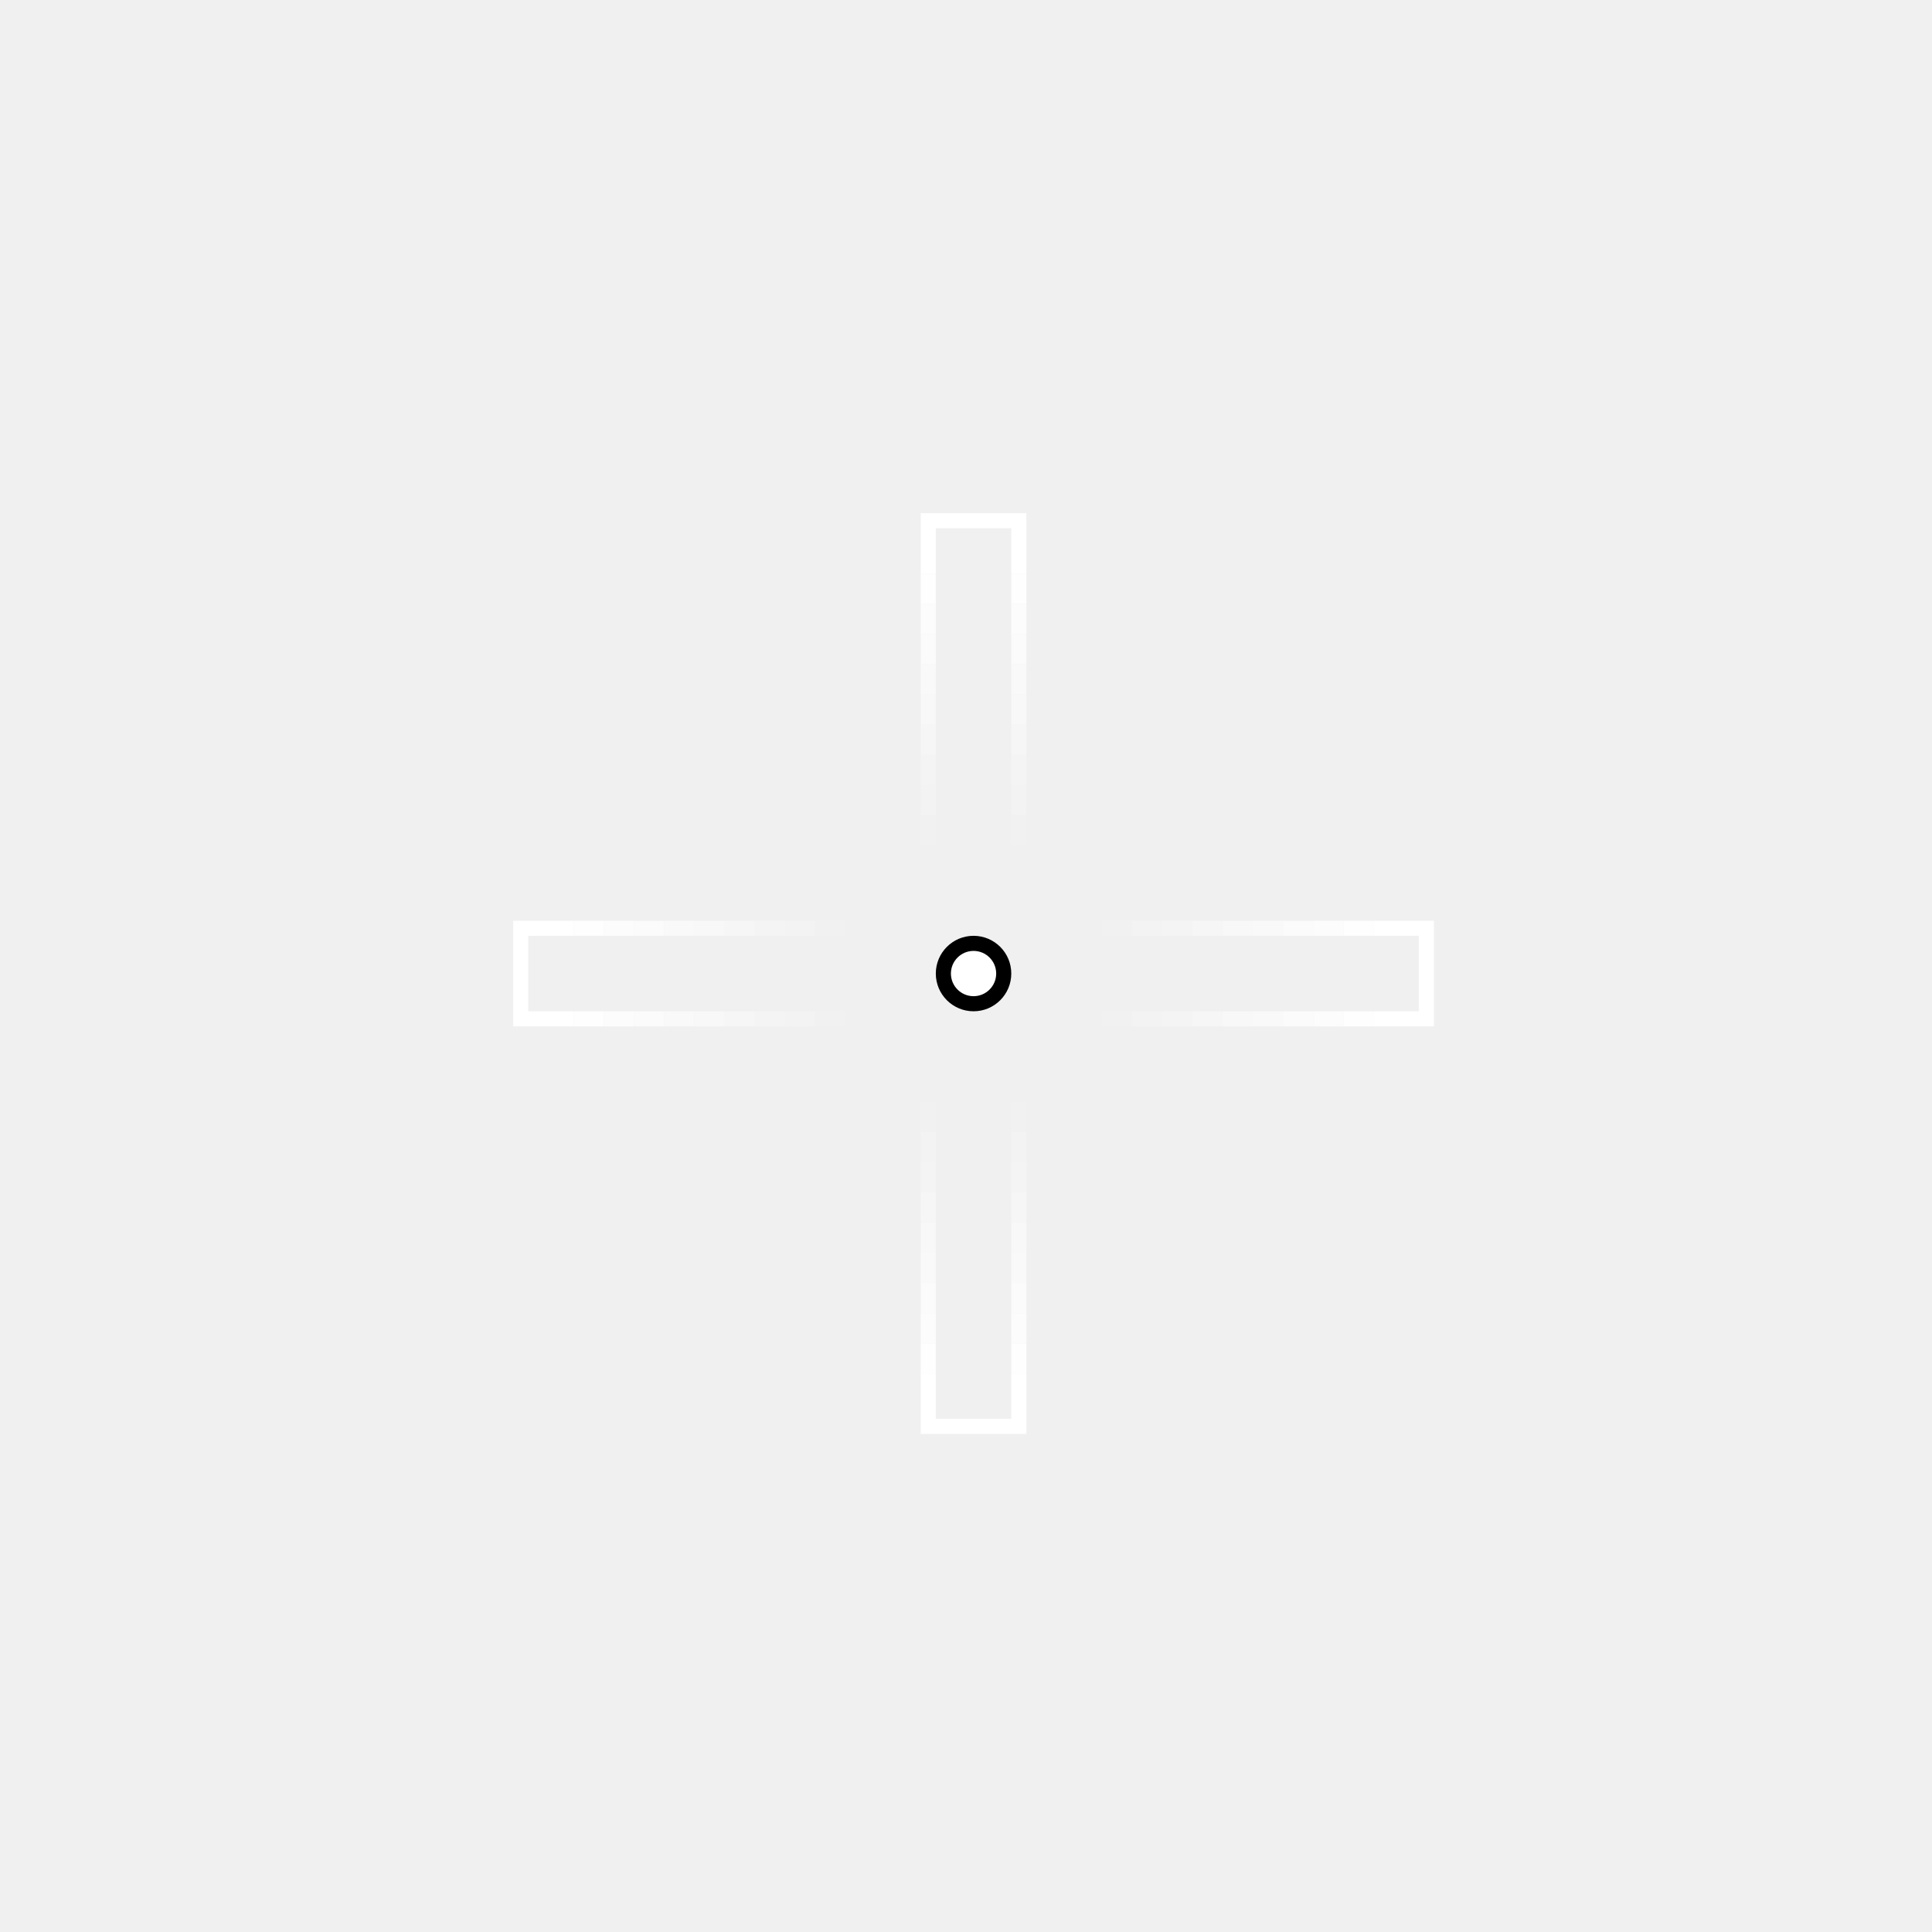
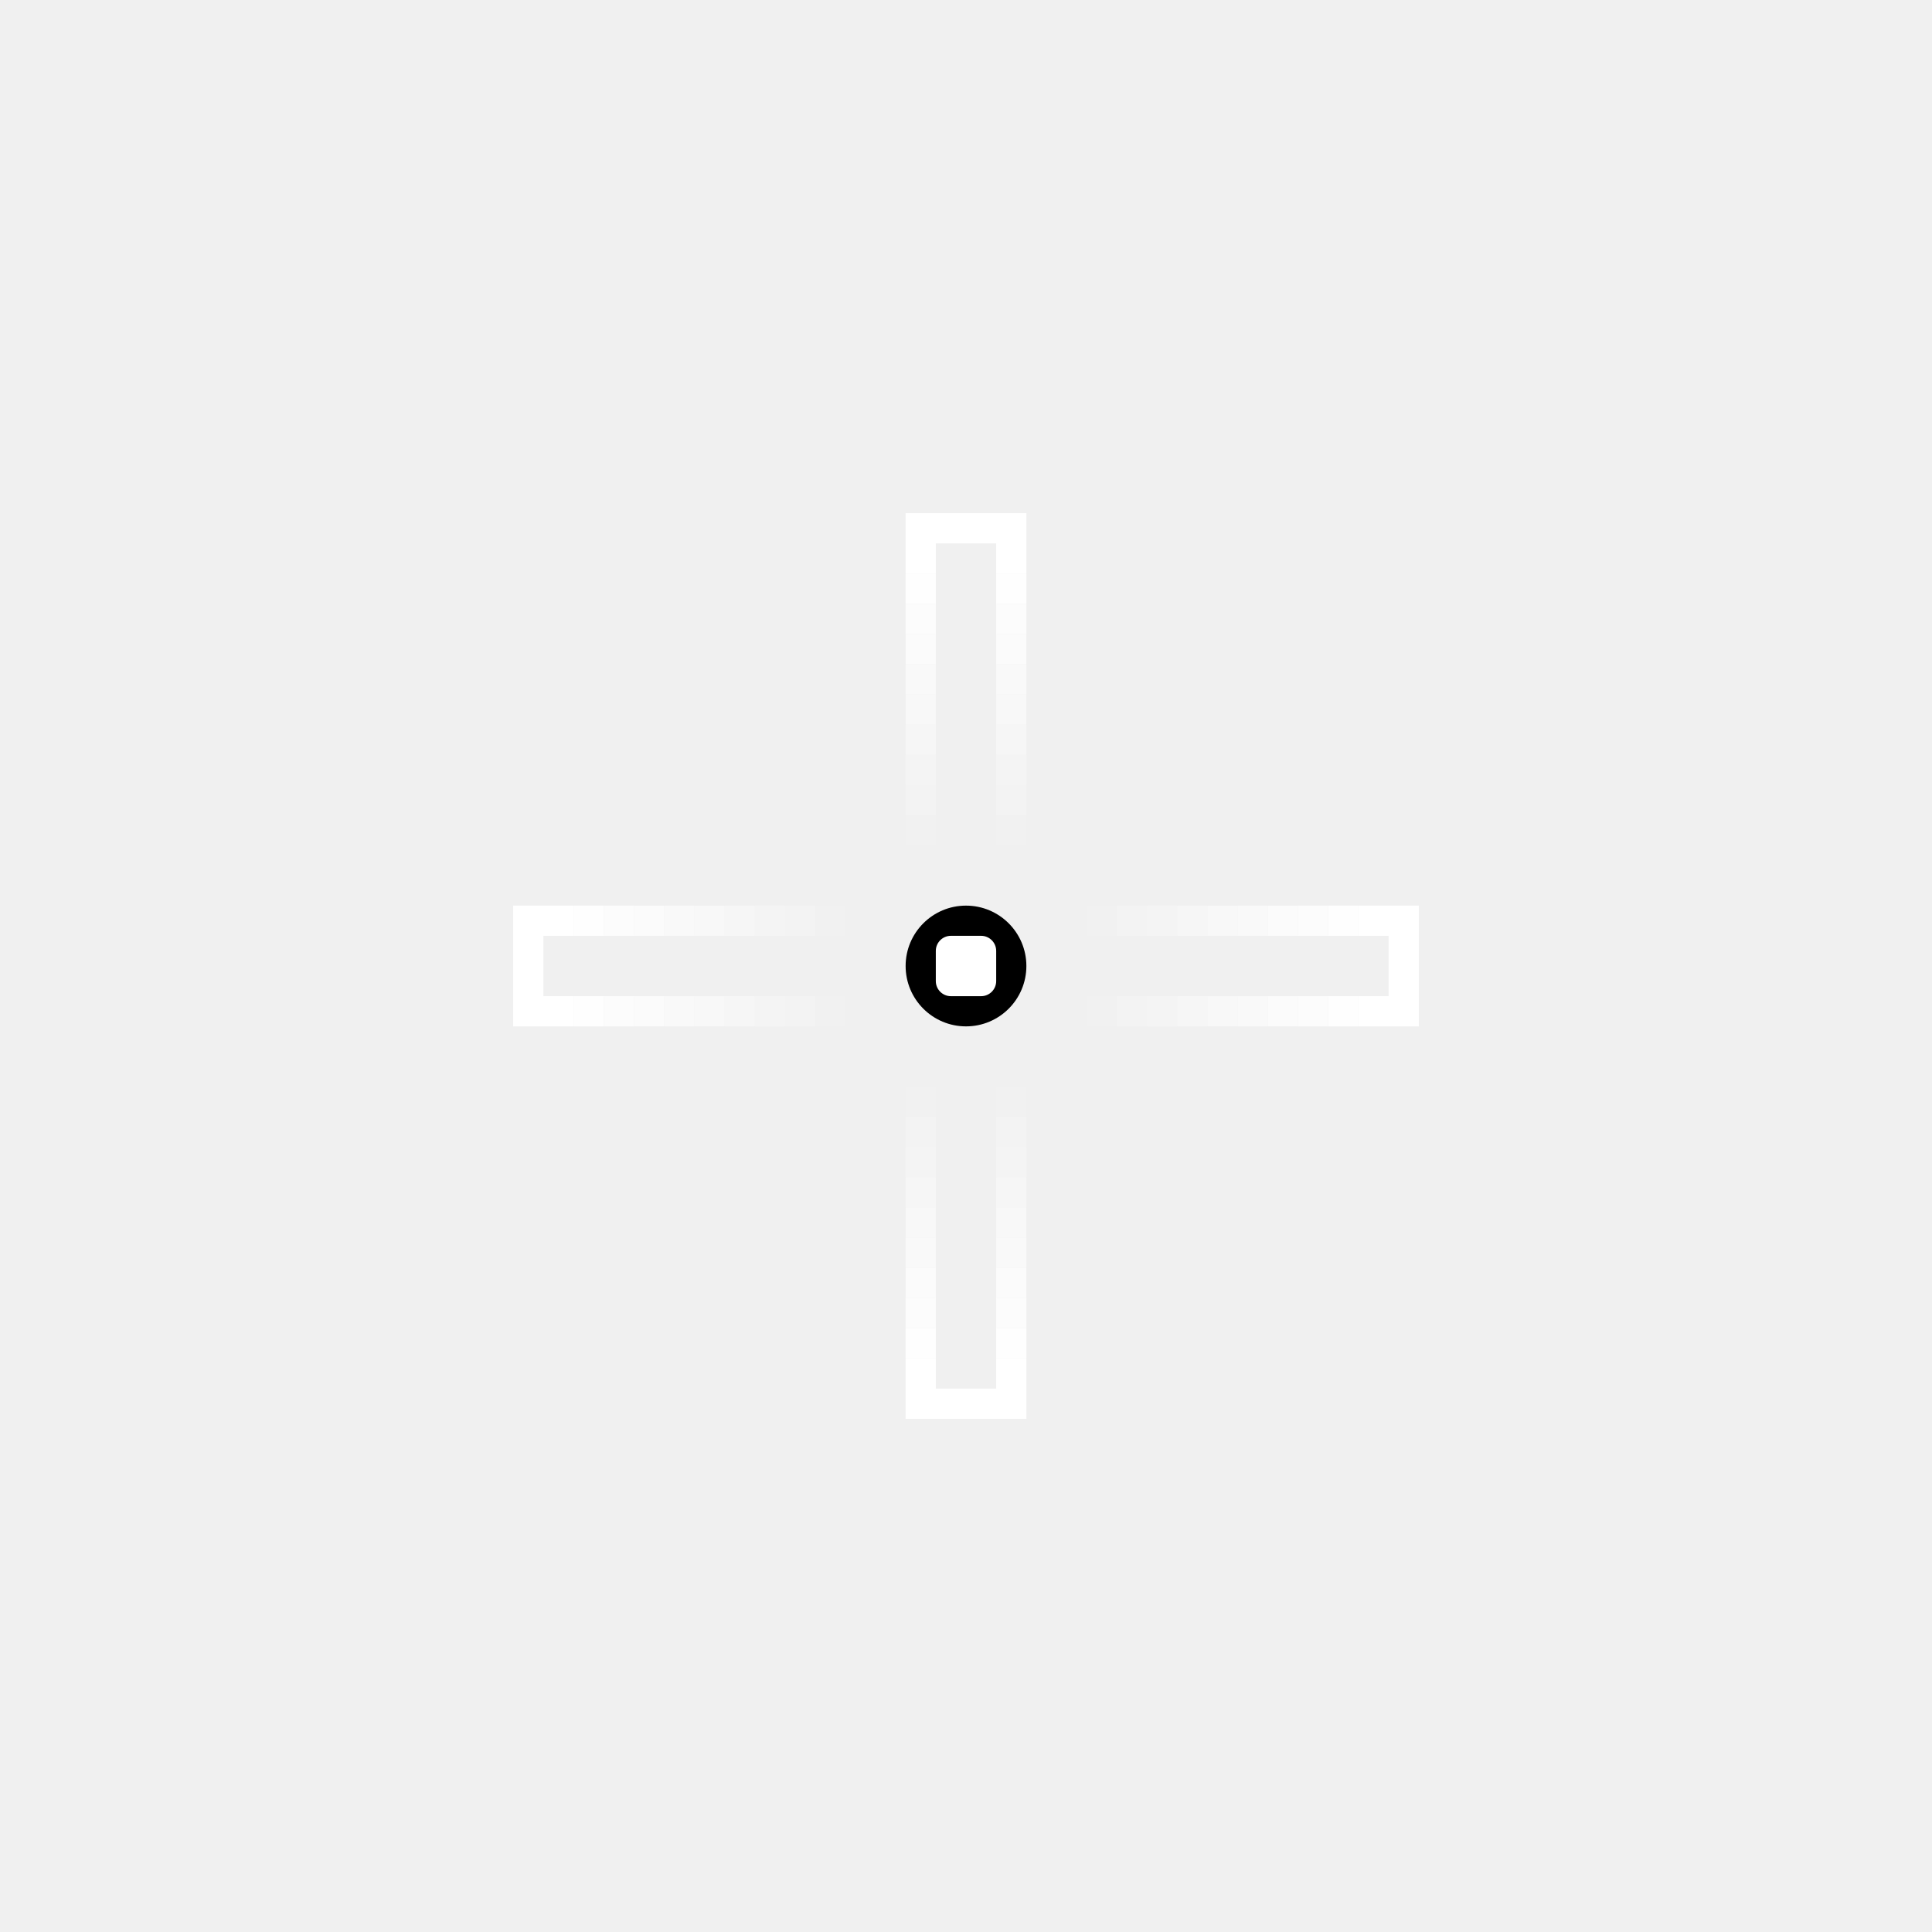
- <svg xmlns="http://www.w3.org/2000/svg" width="128" height="128" viewBox="0 0 128 128" fill="none">
-   <circle cx="64.5" cy="64.5" r="2.5" fill="black" />
-   <path d="M66 64.5C66 65.328 65.328 66 64.5 66C63.672 66 63 65.328 63 64.5C63 63.672 63.672 63 64.5 63C65.328 63 66 63.672 66 64.5Z" fill="white" />
-   <path d="M62 35V38H61V34H68V38H67V35H62Z" fill="white" />
-   <path d="M67 38H68V40H67V38Z" fill="white" fill-opacity="0.9" />
-   <path d="M67 40H68V42H67V40Z" fill="white" fill-opacity="0.8" />
-   <path d="M67 42H68V44H67V42Z" fill="white" fill-opacity="0.7" />
-   <path d="M67 44H68V46H67V44Z" fill="white" fill-opacity="0.6" />
-   <path d="M67 46H68V48H67V46Z" fill="white" fill-opacity="0.5" />
-   <path d="M67 48H68V50H67V48Z" fill="white" fill-opacity="0.4" />
-   <path d="M67 50H68V52H67V50Z" fill="white" fill-opacity="0.3" />
-   <path d="M67 52H68V54H67V52Z" fill="white" fill-opacity="0.2" />
-   <path d="M67 54H68V56H67V54Z" fill="white" fill-opacity="0.1" />
-   <path d="M61 38H62V40H61V38Z" fill="white" fill-opacity="0.9" />
-   <path d="M61 40H62V42H61V40Z" fill="white" fill-opacity="0.8" />
-   <path d="M61 42H62V44H61V42Z" fill="white" fill-opacity="0.7" />
-   <path d="M61 44H62V46H61V44Z" fill="white" fill-opacity="0.6" />
-   <path d="M61 46H62V48H61V46Z" fill="white" fill-opacity="0.5" />
-   <path d="M61 48H62V50H61V48Z" fill="white" fill-opacity="0.4" />
-   <path d="M61 50H62V52H61V50Z" fill="white" fill-opacity="0.3" />
-   <path d="M61 52H62V54H61V52Z" fill="white" fill-opacity="0.2" />
-   <path d="M61 54H62V56H61V54Z" fill="white" fill-opacity="0.1" />
-   <path d="M94 62H91V61H95V68H91V67H94V62Z" fill="white" />
-   <path d="M91 67V68H89V67H91Z" fill="white" fill-opacity="0.9" />
-   <path d="M89 67V68H87V67H89Z" fill="white" fill-opacity="0.8" />
-   <path d="M87 67V68H85V67H87Z" fill="white" fill-opacity="0.7" />
-   <path d="M85 67V68H83V67H85Z" fill="white" fill-opacity="0.6" />
-   <path d="M83 67V68H81V67H83Z" fill="white" fill-opacity="0.5" />
-   <path d="M81 67V68H79V67H81Z" fill="white" fill-opacity="0.4" />
-   <path d="M79 67V68H77V67H79Z" fill="white" fill-opacity="0.3" />
-   <path d="M77 67V68H75V67H77Z" fill="white" fill-opacity="0.2" />
-   <path d="M75 67V68H73V67H75Z" fill="white" fill-opacity="0.1" />
-   <path d="M91 61V62H89V61H91Z" fill="white" fill-opacity="0.9" />
-   <path d="M89 61V62H87V61H89Z" fill="white" fill-opacity="0.8" />
-   <path d="M87 61V62H85V61H87Z" fill="white" fill-opacity="0.7" />
-   <path d="M85 61V62H83V61H85Z" fill="white" fill-opacity="0.6" />
-   <path d="M83 61V62H81V61H83Z" fill="white" fill-opacity="0.5" />
-   <path d="M81 61V62H79V61H81Z" fill="white" fill-opacity="0.4" />
-   <path d="M79 61V62H77V61H79Z" fill="white" fill-opacity="0.3" />
-   <path d="M77 61V62H75V61H77Z" fill="white" fill-opacity="0.2" />
-   <path d="M75 61V62H73V61H75Z" fill="white" fill-opacity="0.1" />
-   <path d="M67 94V91H68V95H61V91H62V94H67Z" fill="white" />
-   <path d="M62 91H61V89H62V91Z" fill="white" fill-opacity="0.9" />
-   <path d="M62 89H61V87H62V89Z" fill="white" fill-opacity="0.8" />
-   <path d="M62 87H61V85H62V87Z" fill="white" fill-opacity="0.7" />
-   <path d="M62 85H61V83H62V85Z" fill="white" fill-opacity="0.6" />
-   <path d="M62 83H61V81H62V83Z" fill="white" fill-opacity="0.5" />
-   <path d="M62 81H61V79H62V81Z" fill="white" fill-opacity="0.4" />
-   <path d="M62 79H61V77H62V79Z" fill="white" fill-opacity="0.3" />
-   <path d="M62 77H61V75H62V77Z" fill="white" fill-opacity="0.2" />
-   <path d="M62 75H61V73H62V75Z" fill="white" fill-opacity="0.1" />
-   <path d="M68 91H67V89H68V91Z" fill="white" fill-opacity="0.9" />
-   <path d="M68 89H67V87H68V89Z" fill="white" fill-opacity="0.8" />
-   <path d="M68 87H67V85H68V87Z" fill="white" fill-opacity="0.7" />
-   <path d="M68 85H67V83H68V85Z" fill="white" fill-opacity="0.6" />
-   <path d="M68 83H67V81H68V83Z" fill="white" fill-opacity="0.5" />
-   <path d="M68 81H67V79H68V81Z" fill="white" fill-opacity="0.4" />
-   <path d="M68 79H67V77H68V79Z" fill="white" fill-opacity="0.3" />
-   <path d="M68 77H67V75H68V77Z" fill="white" fill-opacity="0.2" />
-   <path d="M68 75H67V73H68V75Z" fill="white" fill-opacity="0.1" />
-   <path d="M35 67H38V68H34L34 61H38V62H35L35 67Z" fill="white" />
-   <path d="M38 62V61H40V62H38Z" fill="white" fill-opacity="0.9" />
-   <path d="M40 62V61H42V62H40Z" fill="white" fill-opacity="0.8" />
-   <path d="M42 62V61H44V62H42Z" fill="white" fill-opacity="0.7" />
-   <path d="M44 62V61H46V62H44Z" fill="white" fill-opacity="0.6" />
-   <path d="M46 62V61H48V62H46Z" fill="white" fill-opacity="0.5" />
-   <path d="M48 62V61H50V62H48Z" fill="white" fill-opacity="0.4" />
-   <path d="M50 62V61H52V62H50Z" fill="white" fill-opacity="0.3" />
-   <path d="M52 62V61H54V62H52Z" fill="white" fill-opacity="0.2" />
-   <path d="M54 62V61H56V62H54Z" fill="white" fill-opacity="0.1" />
-   <path d="M38 68V67H40V68H38Z" fill="white" fill-opacity="0.9" />
-   <path d="M40 68V67H42V68H40Z" fill="white" fill-opacity="0.8" />
-   <path d="M42 68V67H44V68H42Z" fill="white" fill-opacity="0.7" />
-   <path d="M44 68V67H46V68H44Z" fill="white" fill-opacity="0.6" />
-   <path d="M46 68V67H48V68H46Z" fill="white" fill-opacity="0.5" />
-   <path d="M48 68V67H50V68H48Z" fill="white" fill-opacity="0.4" />
-   <path d="M50 68V67H52V68H50Z" fill="white" fill-opacity="0.3" />
-   <path d="M52 68V67H54V68H52Z" fill="white" fill-opacity="0.2" />
-   <path d="M54 68V67H56V68H54Z" fill="white" fill-opacity="0.1" />
+ <svg xmlns="http://www.w3.org/2000/svg" width="64" height="64" fill="none">
+   <path d="M31 18v1h-1v-2h4v2h-1v-1h-2Z" fill="#fff" />
+   <path d="M33 19h1v1h-1v-1Z" fill="#fff" fill-opacity=".9" />
+   <path d="M33 20h1v1h-1v-1Z" fill="#fff" fill-opacity=".8" />
+   <path d="M33 21h1v1h-1v-1Z" fill="#fff" fill-opacity=".7" />
+   <path d="M33 22h1v1h-1v-1Z" fill="#fff" fill-opacity=".6" />
+   <path d="M33 23h1v1h-1v-1Z" fill="#fff" fill-opacity=".5" />
+   <path d="M33 24h1v1h-1v-1Z" fill="#fff" fill-opacity=".4" />
+   <path d="M33 25h1v1h-1v-1Z" fill="#fff" fill-opacity=".3" />
+   <path d="M33 26h1v1h-1v-1Z" fill="#fff" fill-opacity=".2" />
+   <path d="M33 27h1v1h-1v-1Z" fill="#fff" fill-opacity=".1" />
+   <path d="M30 19h1v1h-1v-1Z" fill="#fff" fill-opacity=".9" />
+   <path d="M30 20h1v1h-1v-1Z" fill="#fff" fill-opacity=".8" />
+   <path d="M30 21h1v1h-1v-1Z" fill="#fff" fill-opacity=".7" />
+   <path d="M30 22h1v1h-1v-1Z" fill="#fff" fill-opacity=".6" />
+   <path d="M30 23h1v1h-1v-1Z" fill="#fff" fill-opacity=".5" />
+   <path d="M30 24h1v1h-1v-1Z" fill="#fff" fill-opacity=".4" />
+   <path d="M30 25h1v1h-1v-1Z" fill="#fff" fill-opacity=".3" />
+   <path d="M30 26h1v1h-1v-1Z" fill="#fff" fill-opacity=".2" />
+   <path d="M30 27h1v1h-1v-1Z" fill="#fff" fill-opacity=".1" />
+   <path d="M46 31h-1v-1h2v4h-2v-1h1v-2Z" fill="#fff" />
+   <path d="M45 33v1h-1v-1h1Z" fill="#fff" fill-opacity=".9" />
+   <path d="M44 33v1h-1v-1h1Z" fill="#fff" fill-opacity=".8" />
+   <path d="M43 33v1h-1v-1h1Z" fill="#fff" fill-opacity=".7" />
+   <path d="M42 33v1h-1v-1h1Z" fill="#fff" fill-opacity=".6" />
+   <path d="M41 33v1h-1v-1h1Z" fill="#fff" fill-opacity=".5" />
+   <path d="M40 33v1h-1v-1h1Z" fill="#fff" fill-opacity=".4" />
+   <path d="M39 33v1h-1v-1h1Z" fill="#fff" fill-opacity=".3" />
+   <path d="M38 33v1h-1v-1h1Z" fill="#fff" fill-opacity=".2" />
+   <path d="M37 33v1h-1v-1h1Z" fill="#fff" fill-opacity=".1" />
+   <path d="M45 30v1h-1v-1h1Z" fill="#fff" fill-opacity=".9" />
+   <path d="M44 30v1h-1v-1h1Z" fill="#fff" fill-opacity=".8" />
+   <path d="M43 30v1h-1v-1h1Z" fill="#fff" fill-opacity=".7" />
+   <path d="M42 30v1h-1v-1h1Z" fill="#fff" fill-opacity=".6" />
+   <path d="M41 30v1h-1v-1h1Z" fill="#fff" fill-opacity=".5" />
+   <path d="M40 30v1h-1v-1h1Z" fill="#fff" fill-opacity=".4" />
+   <path d="M39 30v1h-1v-1h1Z" fill="#fff" fill-opacity=".3" />
+   <path d="M38 30v1h-1v-1h1Z" fill="#fff" fill-opacity=".2" />
+   <path d="M37 30v1h-1v-1h1Z" fill="#fff" fill-opacity=".1" />
+   <path d="M33 46v-1h1v2h-4v-2h1v1h2Z" fill="#fff" />
+   <path d="M31 45h-1v-1h1v1Z" fill="#fff" fill-opacity=".9" />
+   <path d="M31 44h-1v-1h1v1Z" fill="#fff" fill-opacity=".8" />
+   <path d="M31 43h-1v-1h1v1Z" fill="#fff" fill-opacity=".7" />
+   <path d="M31 42h-1v-1h1v1Z" fill="#fff" fill-opacity=".6" />
+   <path d="M31 41h-1v-1h1v1Z" fill="#fff" fill-opacity=".5" />
+   <path d="M31 40h-1v-1h1v1Z" fill="#fff" fill-opacity=".4" />
+   <path d="M31 39h-1v-1h1v1Z" fill="#fff" fill-opacity=".3" />
+   <path d="M31 38h-1v-1h1v1Z" fill="#fff" fill-opacity=".2" />
+   <path d="M31 37h-1v-1h1v1Z" fill="#fff" fill-opacity=".1" />
+   <path d="M34 45h-1v-1h1v1Z" fill="#fff" fill-opacity=".9" />
+   <path d="M34 44h-1v-1h1v1Z" fill="#fff" fill-opacity=".8" />
+   <path d="M34 43h-1v-1h1v1Z" fill="#fff" fill-opacity=".7" />
+   <path d="M34 42h-1v-1h1v1Z" fill="#fff" fill-opacity=".6" />
+   <path d="M34 41h-1v-1h1v1Z" fill="#fff" fill-opacity=".5" />
+   <path d="M34 40h-1v-1h1v1Z" fill="#fff" fill-opacity=".4" />
+   <path d="M34 39h-1v-1h1v1Z" fill="#fff" fill-opacity=".3" />
+   <path d="M34 38h-1v-1h1v1Z" fill="#fff" fill-opacity=".2" />
+   <path d="M34 37h-1v-1h1v1Z" fill="#fff" fill-opacity=".1" />
+   <path d="M18 33h1v1h-2v-4h2v1h-1v2Z" fill="#fff" />
+   <path d="M19 31v-1h1v1h-1Z" fill="#fff" fill-opacity=".9" />
+   <path d="M20 31v-1h1v1h-1Z" fill="#fff" fill-opacity=".8" />
+   <path d="M21 31v-1h1v1h-1Z" fill="#fff" fill-opacity=".7" />
+   <path d="M22 31v-1h1v1h-1Z" fill="#fff" fill-opacity=".6" />
+   <path d="M23 31v-1h1v1h-1Z" fill="#fff" fill-opacity=".5" />
+   <path d="M24 31v-1h1v1h-1Z" fill="#fff" fill-opacity=".4" />
+   <path d="M25 31v-1h1v1h-1Z" fill="#fff" fill-opacity=".3" />
+   <path d="M26 31v-1h1v1h-1Z" fill="#fff" fill-opacity=".2" />
+   <path d="M27 31v-1h1v1h-1Z" fill="#fff" fill-opacity=".1" />
+   <path d="M19 34v-1h1v1h-1Z" fill="#fff" fill-opacity=".9" />
+   <path d="M20 34v-1h1v1h-1Z" fill="#fff" fill-opacity=".8" />
+   <path d="M21 34v-1h1v1h-1Z" fill="#fff" fill-opacity=".7" />
+   <path d="M22 34v-1h1v1h-1Z" fill="#fff" fill-opacity=".6" />
+   <path d="M23 34v-1h1v1h-1Z" fill="#fff" fill-opacity=".5" />
+   <path d="M24 34v-1h1v1h-1Z" fill="#fff" fill-opacity=".4" />
+   <path d="M25 34v-1h1v1h-1Z" fill="#fff" fill-opacity=".3" />
+   <path d="M26 34v-1h1v1h-1Z" fill="#fff" fill-opacity=".2" />
+   <path d="M27 34v-1h1v1h-1Z" fill="#fff" fill-opacity=".1" />
+   <path d="M30 32a2 2 0 1 1 4 0 2 2 0 0 1-4 0Z" fill="#000" />
+   <path d="M31 31.5a.5.5 0 0 1 .5-.5h1a.5.5 0 0 1 .5.5v1a.5.5 0 0 1-.5.5h-1a.5.5 0 0 1-.5-.5v-1Z" fill="#fff" />
</svg>
